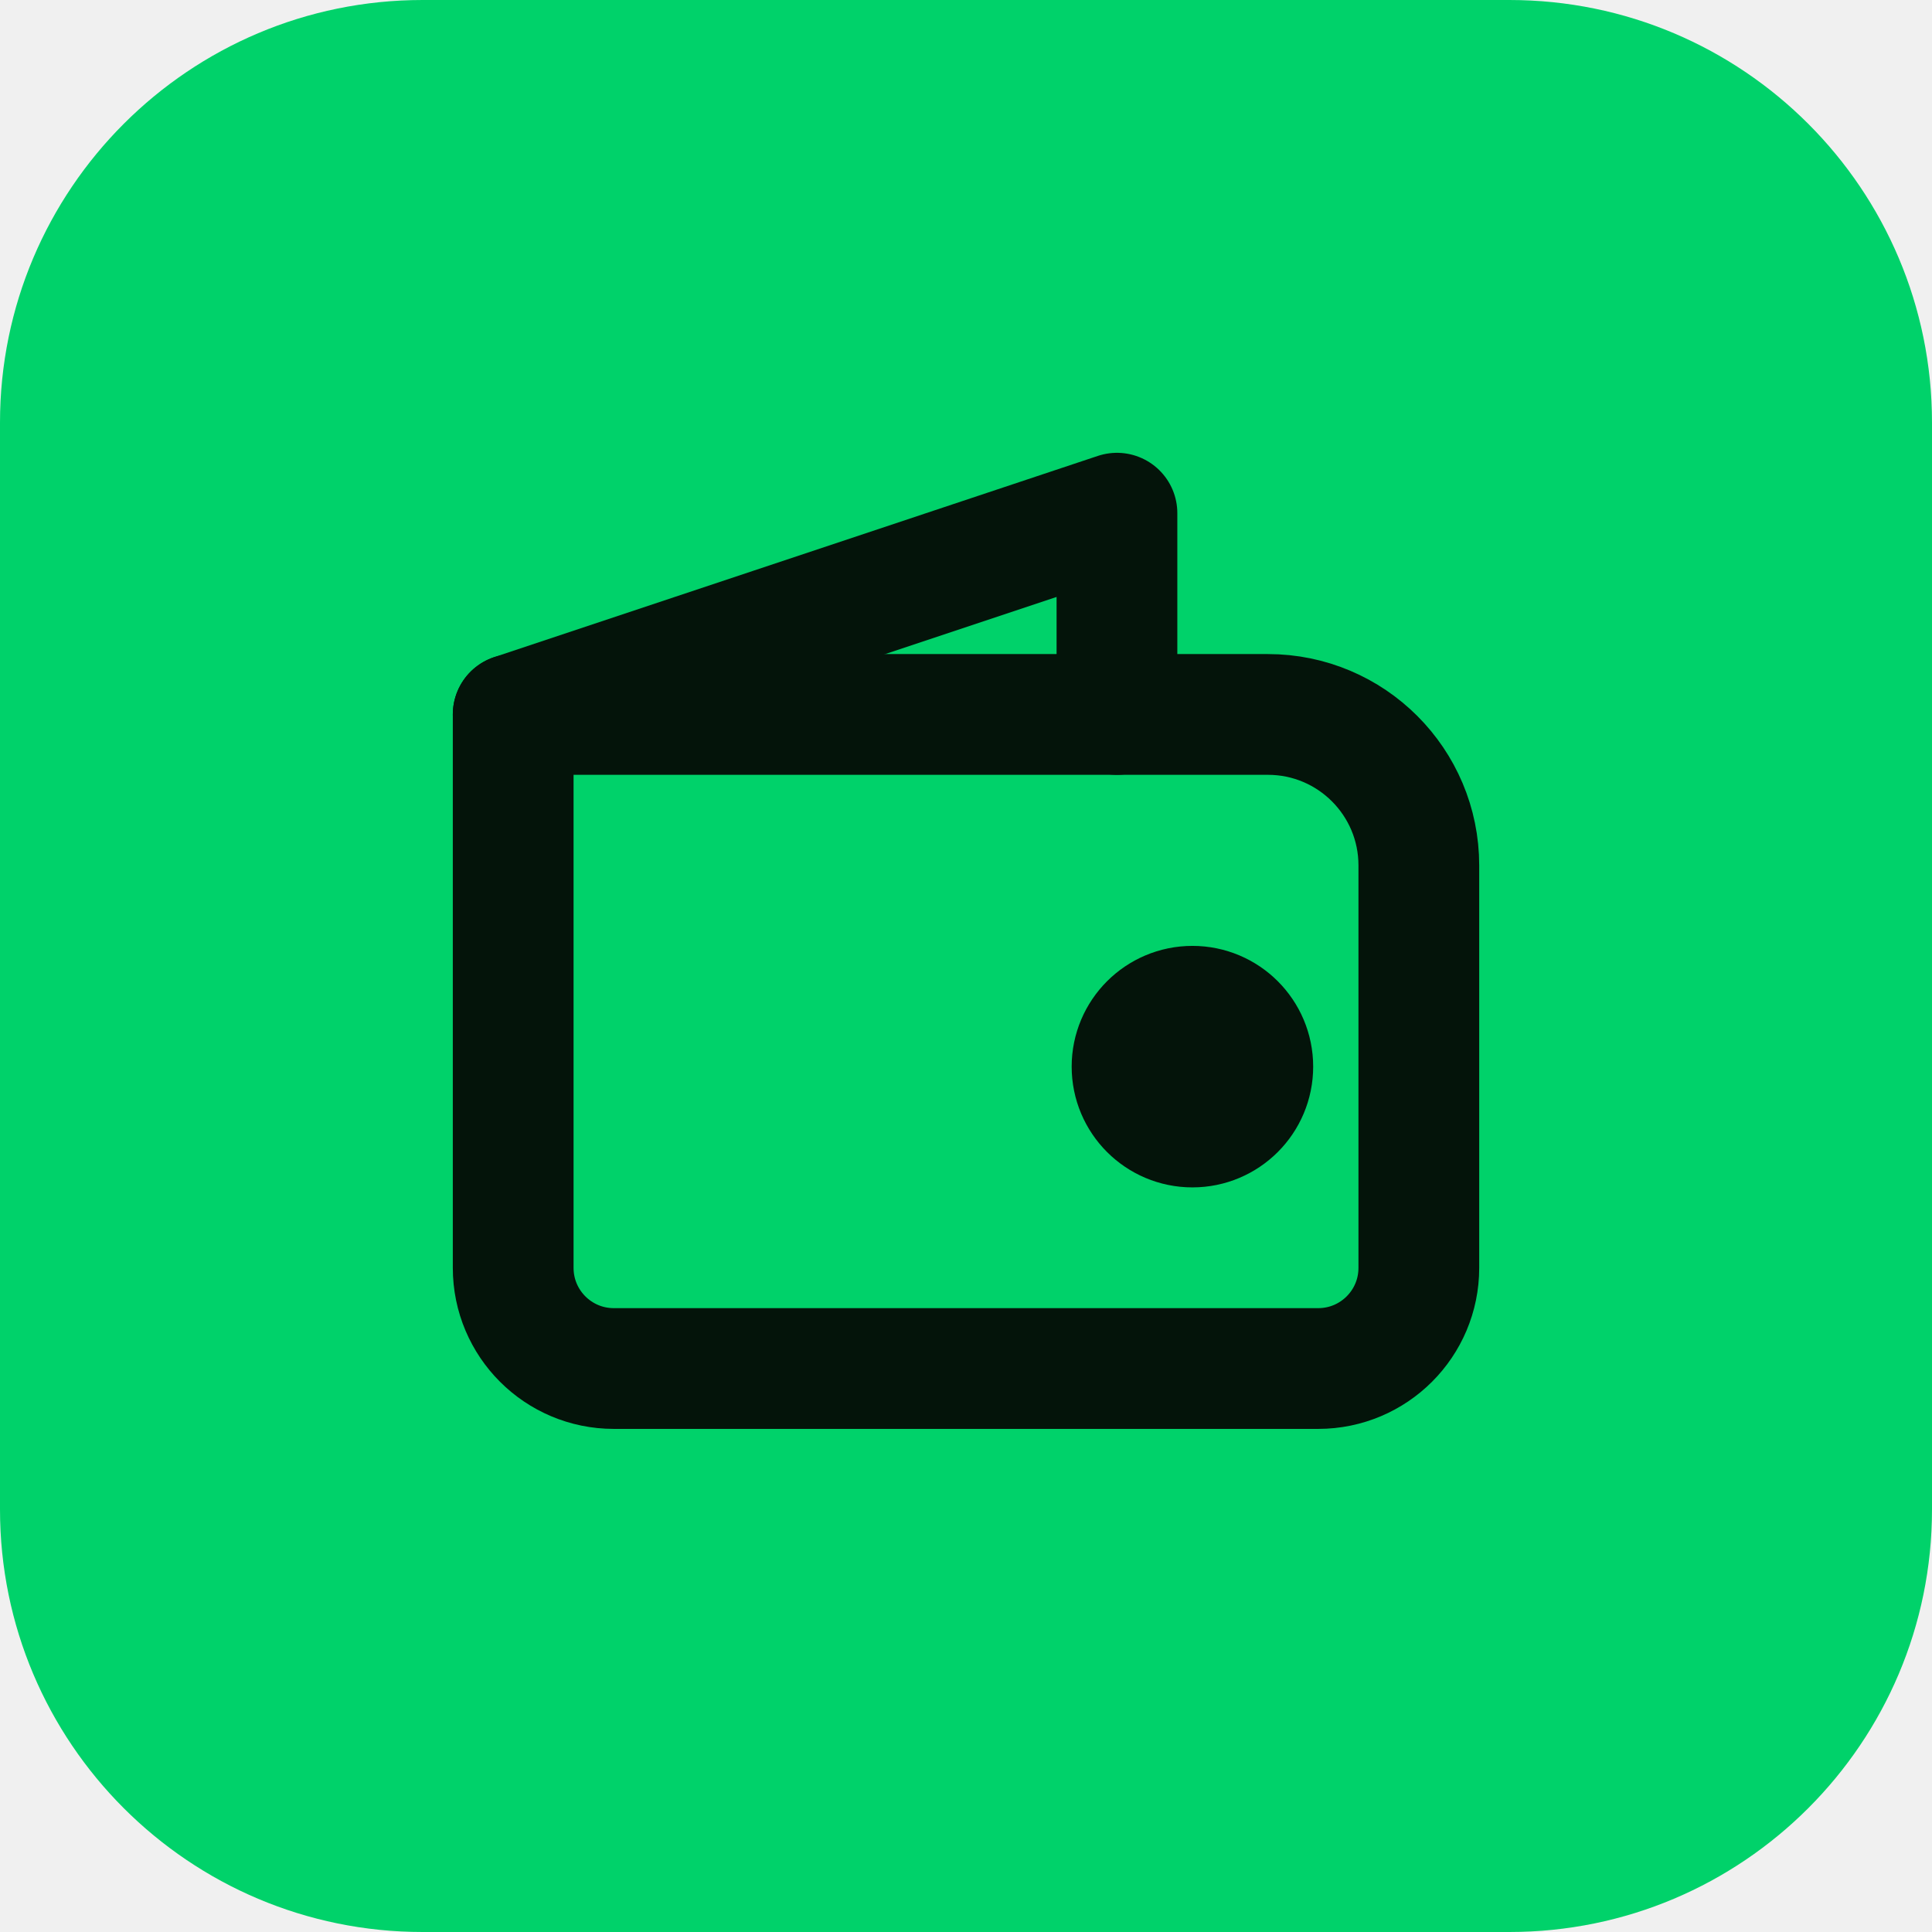
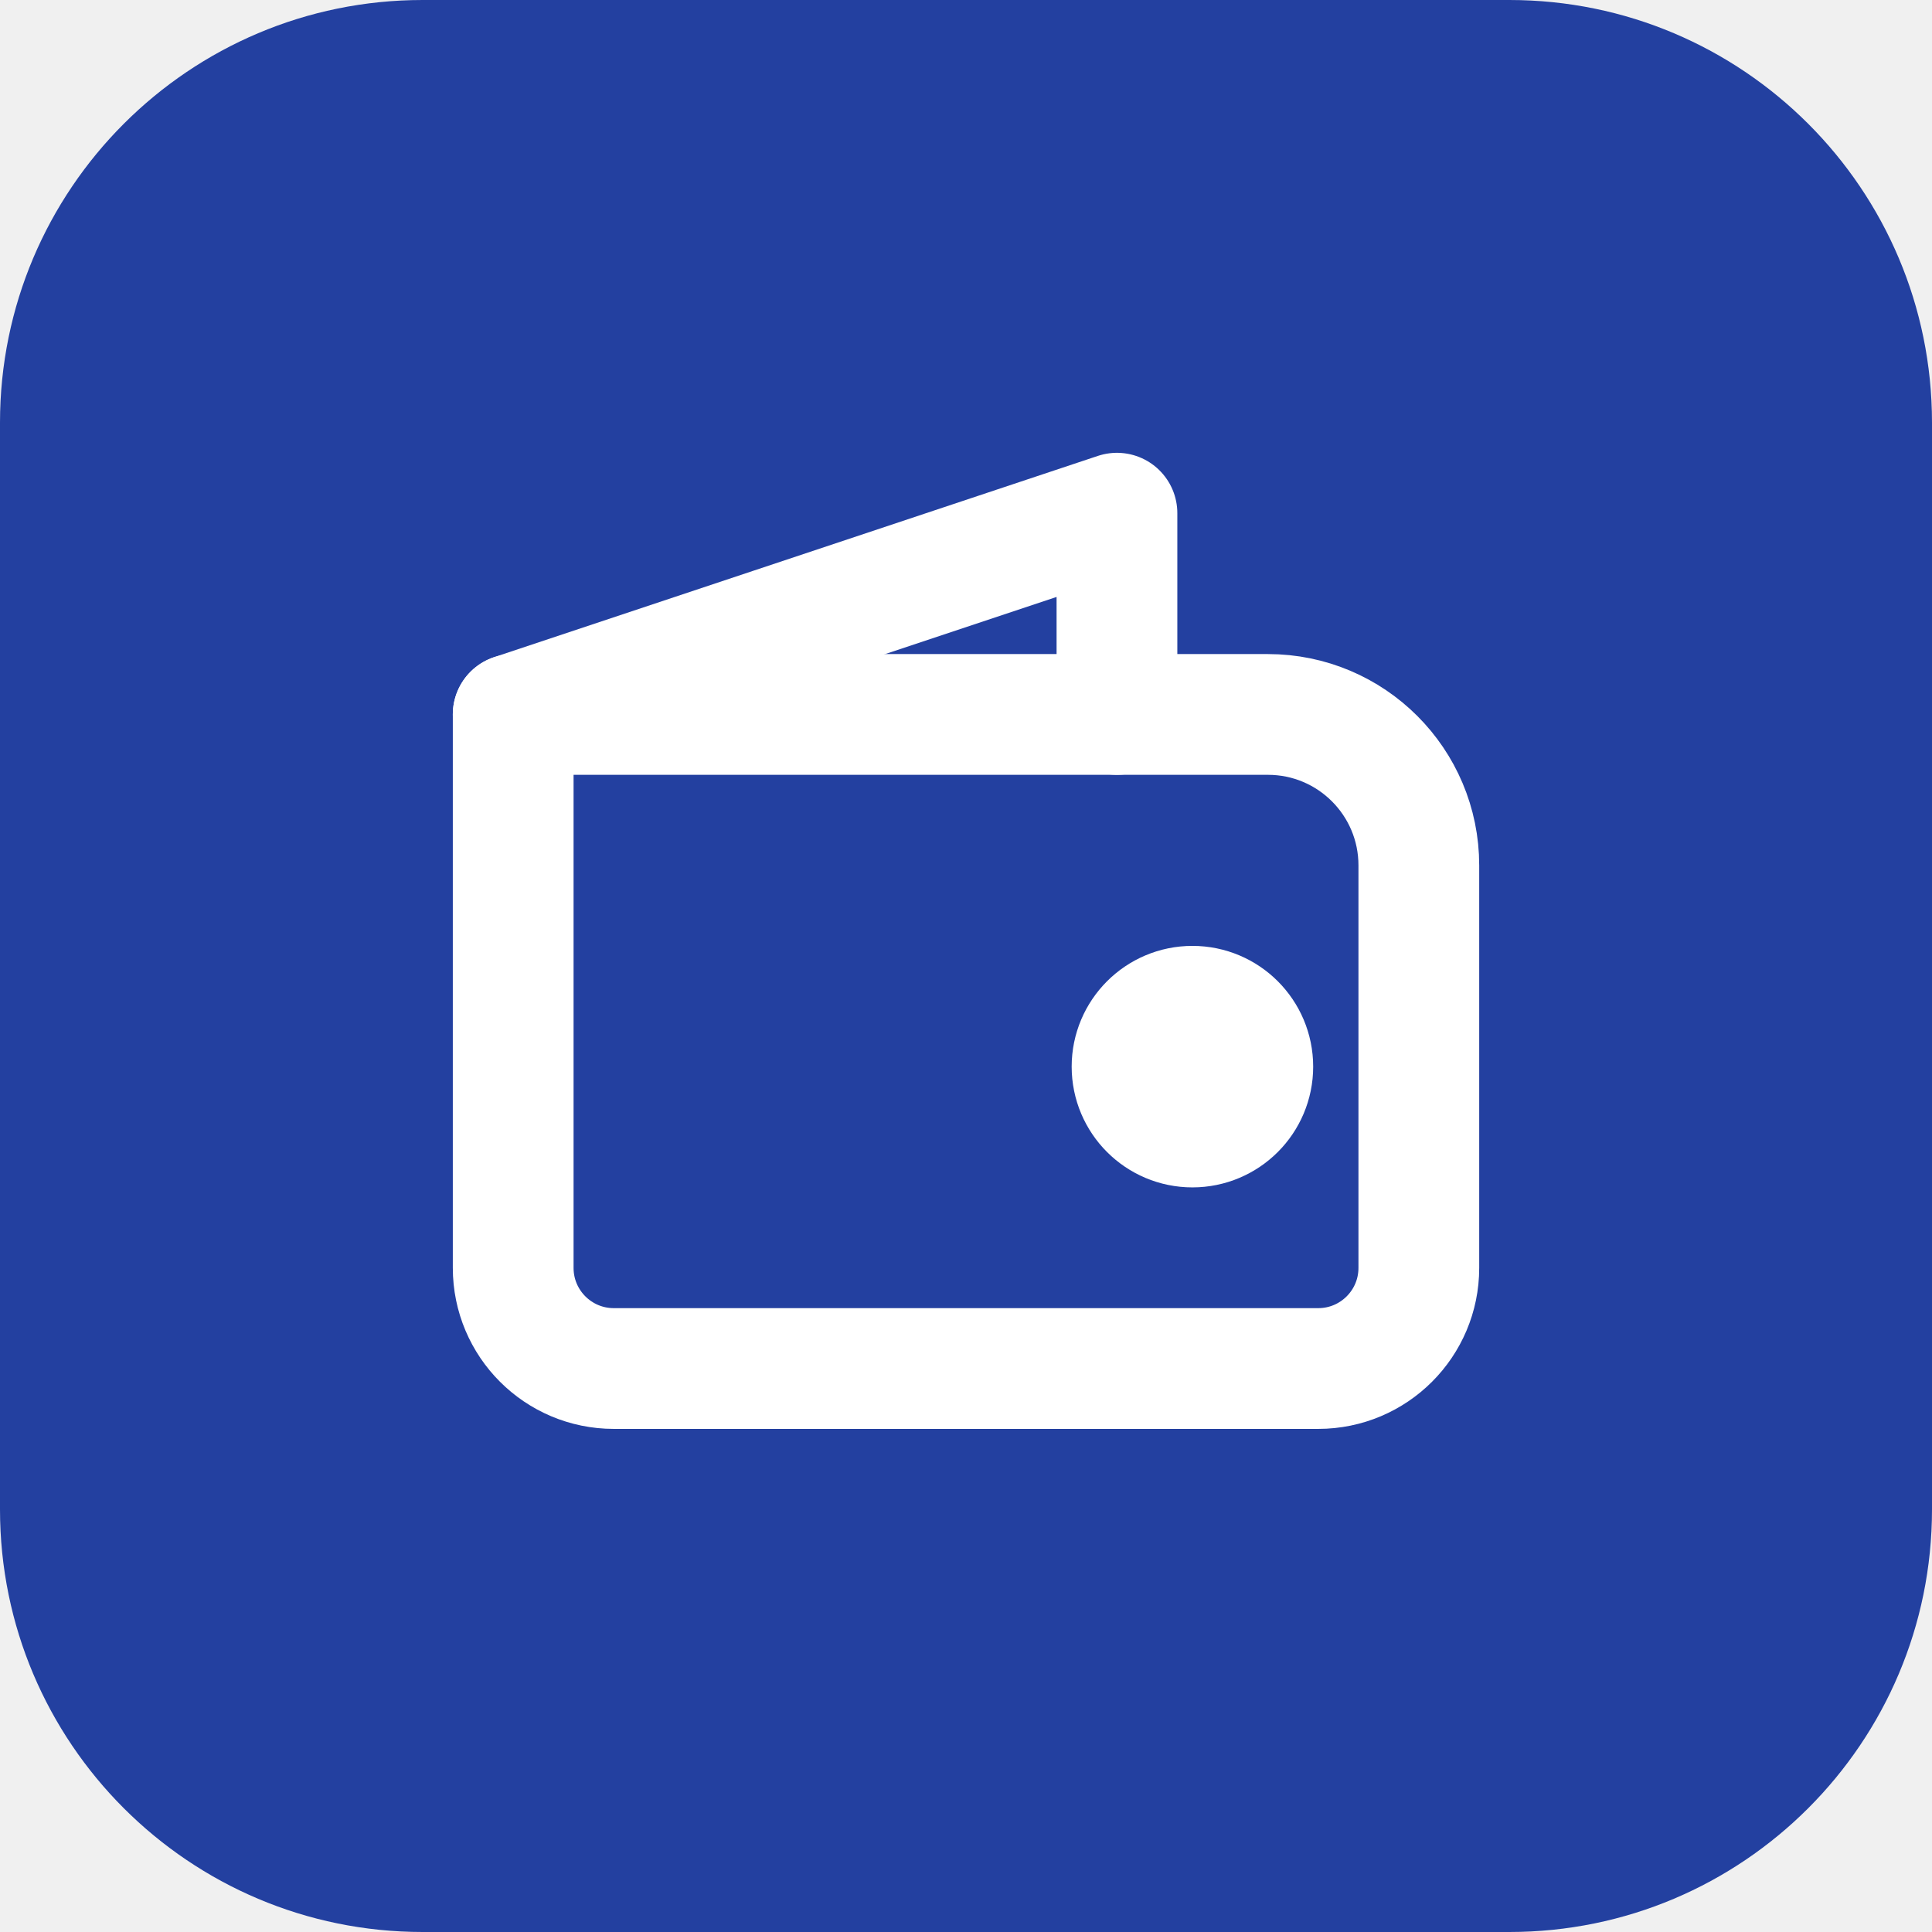
<svg xmlns="http://www.w3.org/2000/svg" viewBox="0 0 64 64">
-   <rect width="64" height="64" rx="14" fill="#00D26A" />
-   <g transform="translate(12 12) scale(1.6667)" fill="none" stroke="#04140A" stroke-width="2.4" stroke-linecap="round" stroke-linejoin="round">
+   <rect width="64" height="64" rx="14" fill="#2340A0" />
+   <g transform="translate(12 12) scale(1.6667)" fill="none" stroke="#FFFFFF" stroke-width="2.4" stroke-linecap="round" stroke-linejoin="round">
    <path d="M3 7h15a3 3 0 0 1 3 3v8a2 2 0 0 1-2 2H5a2 2 0 0 1-2-2V7z" />
    <path d="M3 7l12-4v4" />
-     <circle cx="16.5" cy="14" r="1.2" fill="#04140A" />
+     <circle cx="16.5" cy="14" r="1.2" fill="#FFFFFF" />
  </g>
</svg>
